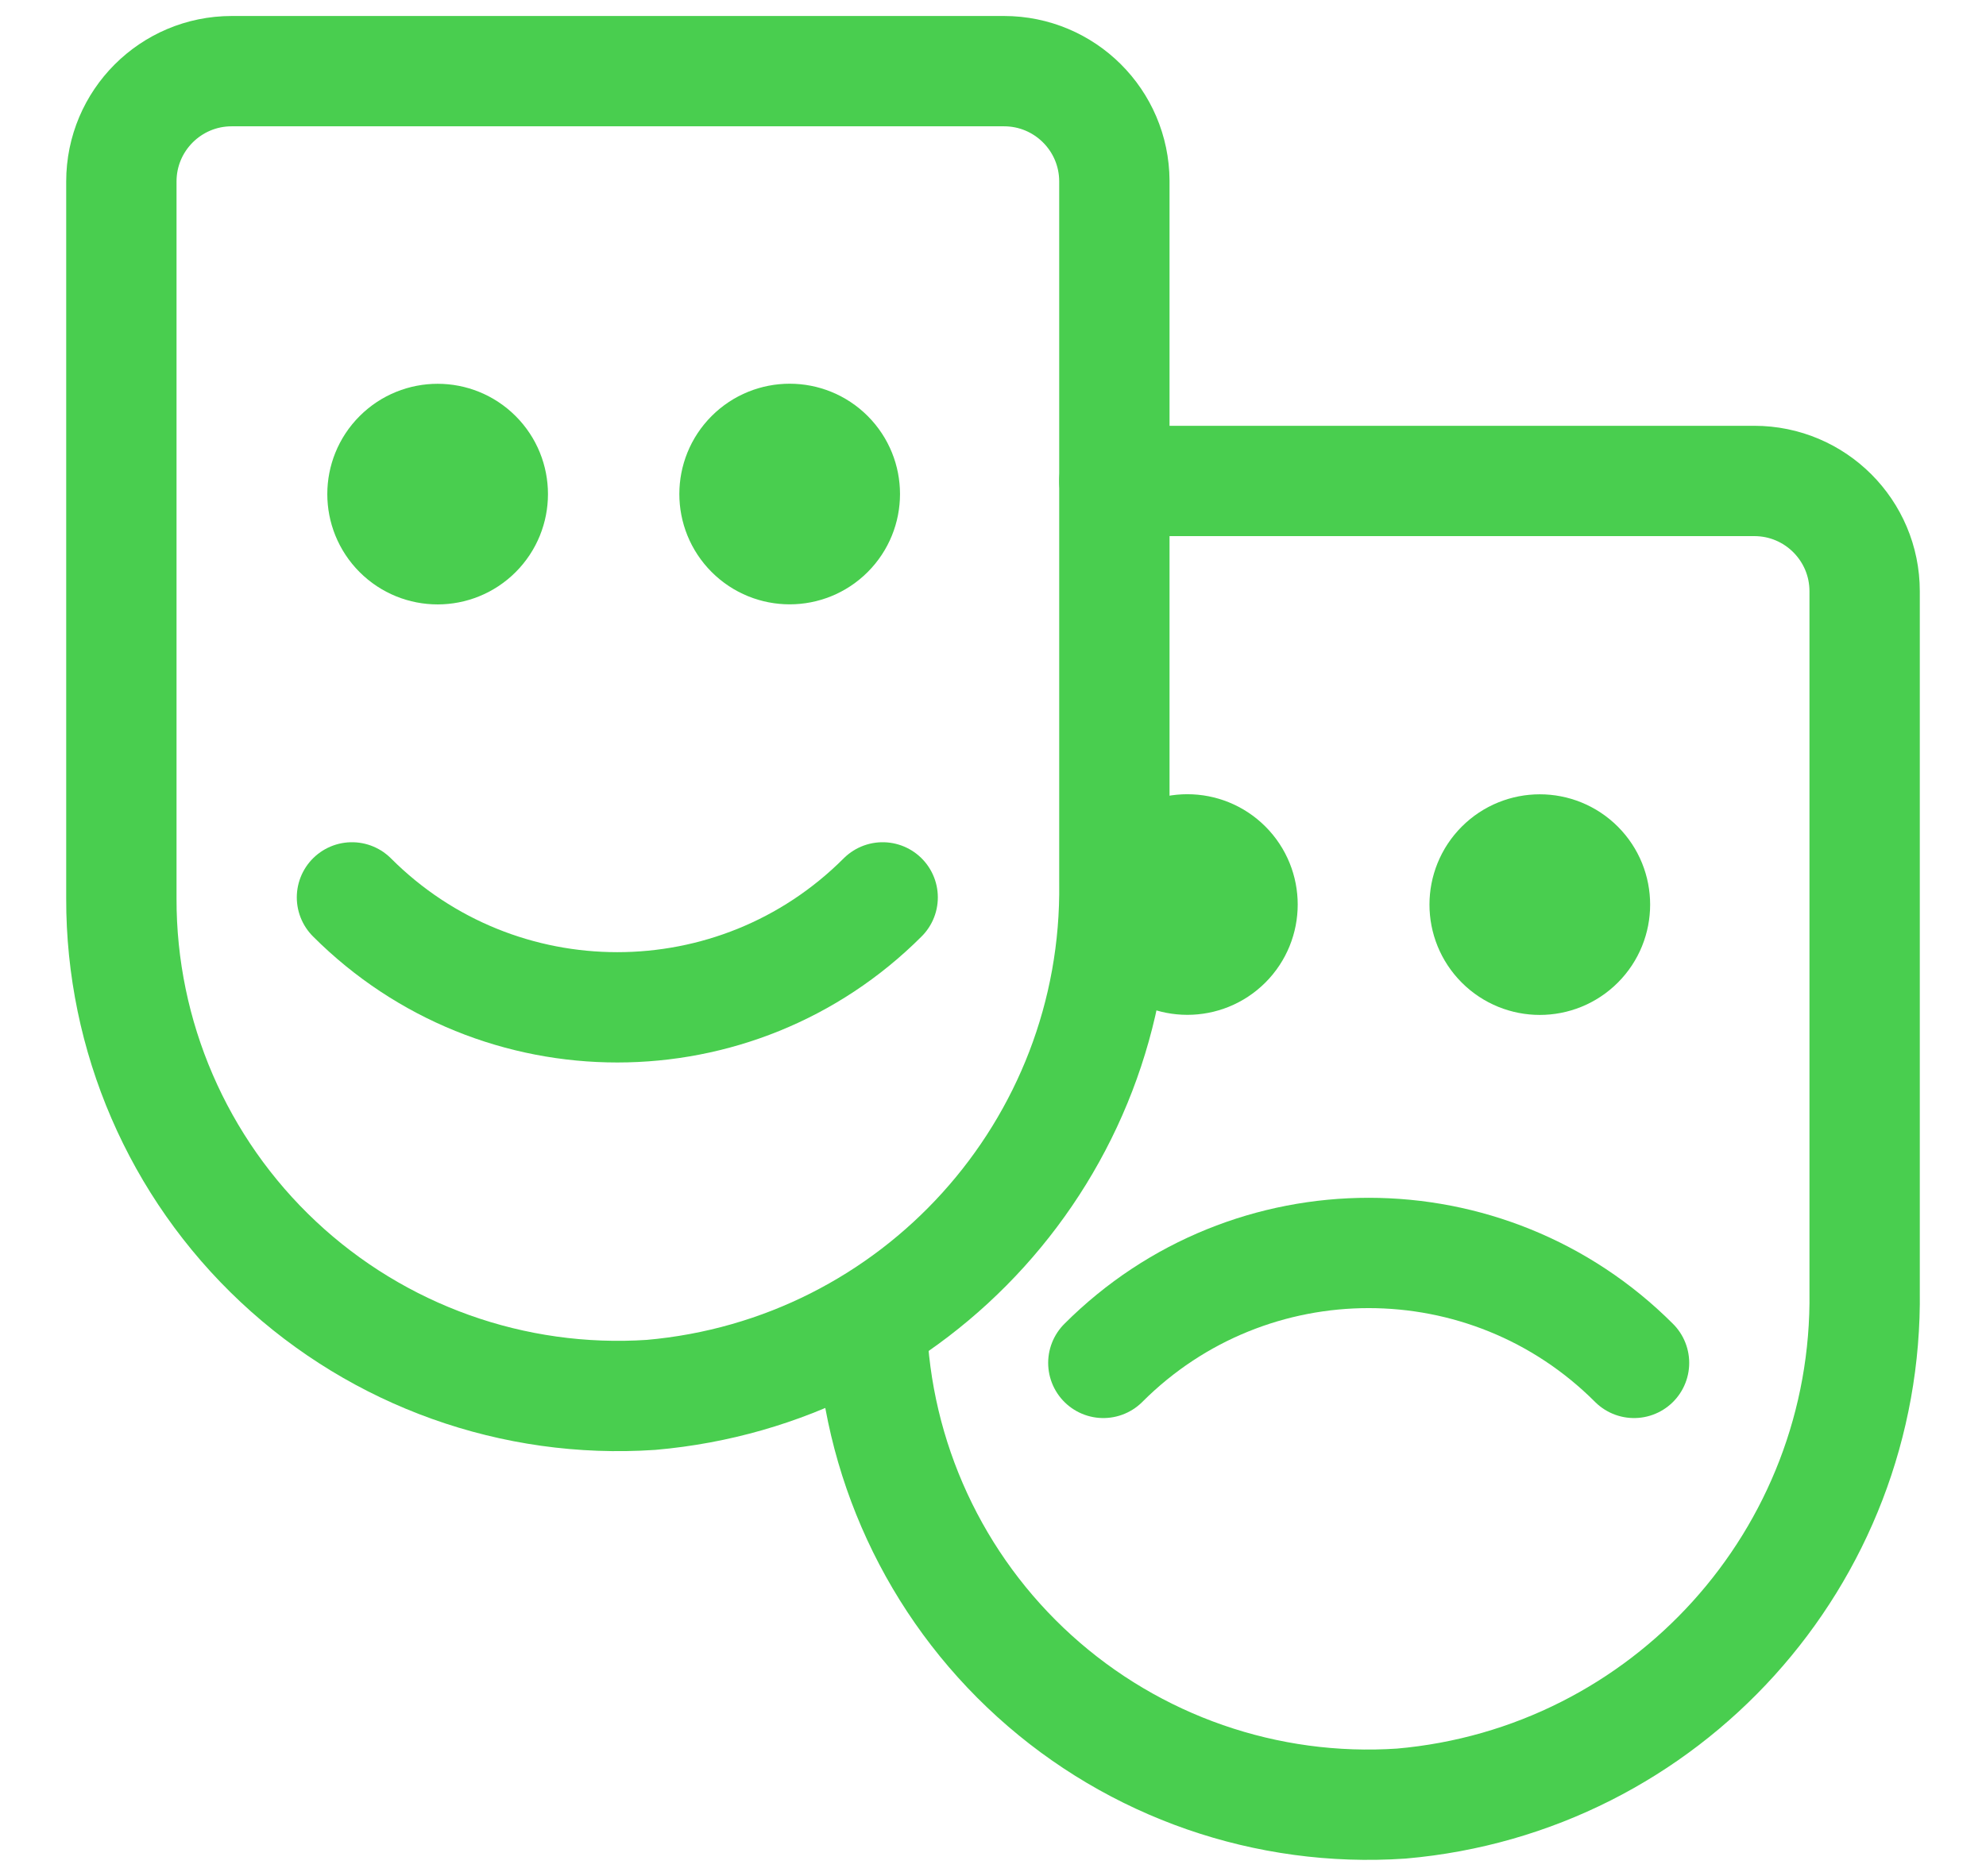
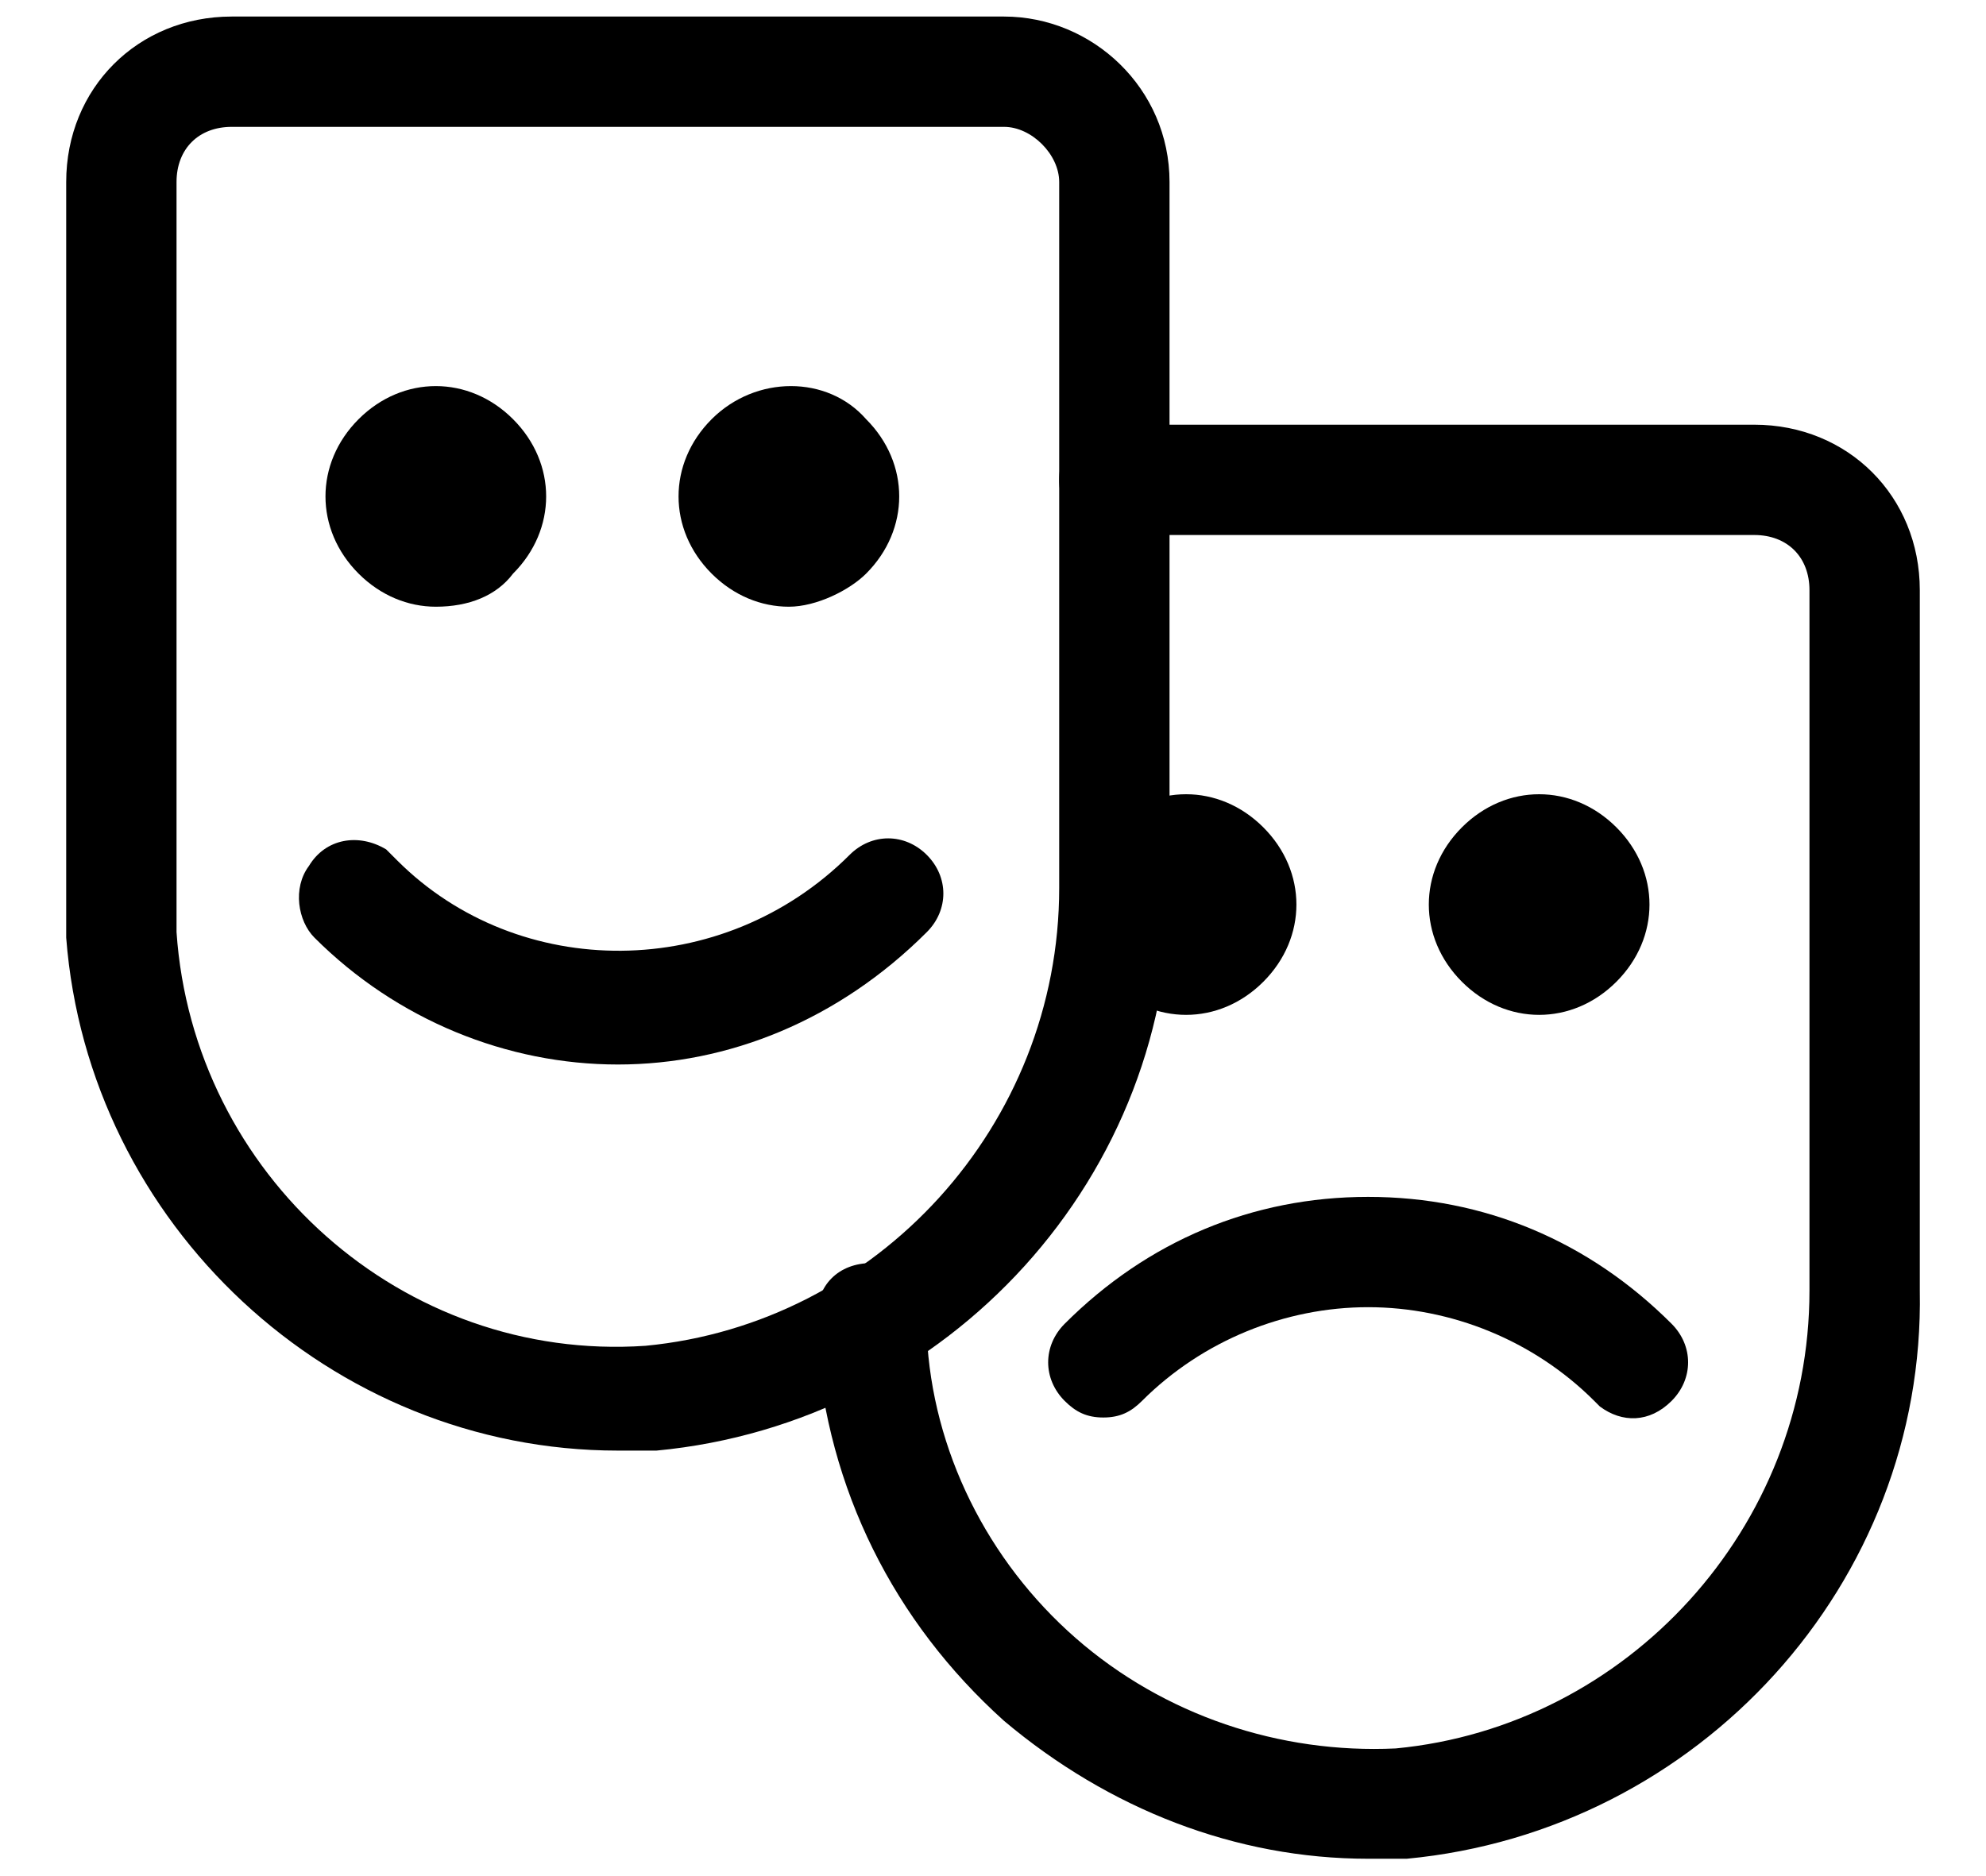
- <svg xmlns="http://www.w3.org/2000/svg" id="Layer_1" data-name="Layer 1" viewBox="0 0 36 34">
-   <defs>
-     <style>.cls-1{fill:none;stroke:#49ce4f;stroke-linecap:round;stroke-linejoin:round;stroke-width:2px;}</style>
-   </defs>
-   <path class="cls-1" d="M20.2,8.72H31.8a2,2,0,0,1,2,2V23.41a9.2,9.2,0,0,1-8.4,9.29A9,9,0,0,1,15.8,24" />
-   <circle class="cls-1" cx="21.52" cy="16.4" r="1" transform="translate(-5.29 20.02) rotate(-45)" />
-   <circle class="cls-1" cx="27.91" cy="16.4" r="1" transform="translate(-3.42 24.54) rotate(-45)" />
-   <path class="cls-1" d="M20,24.71a6.8,6.8,0,0,1,9.62,0" />
-   <path class="cls-1" d="M20.2,3.28V16a9.2,9.2,0,0,1-8.4,9.29,9,9,0,0,1-9.6-9v-13a2,2,0,0,1,2-2h14A2,2,0,0,1,20.2,3.28Z" />
-   <circle class="cls-1" cx="7.93" cy="8.96" r="1" transform="translate(-4.01 8.23) rotate(-45)" />
-   <circle class="cls-1" cx="14.31" cy="8.96" r="1" transform="translate(-2.14 12.74) rotate(-45)" />
-   <path class="cls-1" d="M16,16.27a6.8,6.8,0,0,1-9.62,0" />
+ <svg xmlns="http://www.w3.org/2000/svg" version="1.1" id="Layer_1" x="0px" y="0px" viewBox="0 0 36 34" style="enable-background:new 0 0 36 34;" xml:space="preserve">
+   <g>
+     <path d="M24.8,33.7c-2.4,0-4.7-0.9-6.6-2.5c-2-1.8-3.2-4.2-3.4-6.9c0-0.1,0-0.2,0-0.4c0-0.6,0.4-1,1-1c0.5,0,1,0.4,1,1   c0,0.1,0,0.2,0,0.3c0.1,2.1,1.1,4.1,2.7,5.5c1.6,1.4,3.7,2.1,5.8,2c4.2-0.4,7.5-4,7.5-8.3V10.7c0-0.6-0.4-1-1-1H20.2   c-0.6,0-1-0.4-1-1s0.4-1,1-1h11.6c1.7,0,3,1.3,3,3v12.7c0.1,5.3-4,9.8-9.3,10.3C25.3,33.7,25,33.7,24.8,33.7z" />
+   </g>
+   <g>
+     <path d="M21.5,18.4c-0.5,0-1-0.2-1.4-0.6c-0.8-0.8-0.8-2,0-2.8c0.8-0.8,2-0.8,2.8,0c0.8,0.8,0.8,2,0,2.8   C22.5,18.2,22,18.4,21.5,18.4z" />
+   </g>
+   <g>
+     <path d="M27.9,18.4c-0.5,0-1-0.2-1.4-0.6c-0.4-0.4-0.6-0.9-0.6-1.4c0-0.5,0.2-1,0.6-1.4l0,0l0,0c0,0,0,0,0,0c0.8-0.8,2-0.8,2.8,0   c0.4,0.4,0.6,0.9,0.6,1.4c0,0.5-0.2,1-0.6,1.4C28.9,18.2,28.4,18.4,27.9,18.4z M27.2,15.7L27.2,15.7L27.2,15.7z" />
+   </g>
+   <g>
+     <path d="M20,25.7c-0.3,0-0.5-0.1-0.7-0.3c-0.4-0.4-0.4-1,0-1.4c1.5-1.5,3.4-2.3,5.5-2.3c0,0,0,0,0,0c2.1,0,4,0.8,5.5,2.3   c0,0,0,0,0,0c0.4,0.4,0.4,1,0,1.4c-0.4,0.4-0.9,0.4-1.3,0.1c0,0-0.1-0.1-0.1-0.1c-1.1-1.1-2.6-1.7-4.1-1.7c0,0,0,0,0,0   c-1.5,0-3,0.6-4.1,1.7C20.5,25.6,20.3,25.7,20,25.7z" />
+   </g>
+   <g>
+     <path d="M11.2,26.3c-5.2,0-9.6-4.1-10-9.3c0-0.2,0-0.5,0-0.7v-13c0-1.7,1.3-3,3-3h14c1.6,0,3,1.3,3,3c0,0,0,0,0,0V16   c0.1,5.3-4,9.8-9.3,10.3C11.7,26.3,11.4,26.3,11.2,26.3z M4.2,2.3c-0.6,0-1,0.4-1,1v13c0,0.2,0,0.4,0,0.6c0.3,4.4,4.1,7.8,8.5,7.5   c4.2-0.4,7.5-4,7.5-8.3V3.3c0-0.5-0.5-1-1-1H4.2z" />
+   </g>
+   <g>
+     <path d="M7.9,11c-0.5,0-1-0.2-1.4-0.6c-0.8-0.8-0.8-2,0-2.8c0.8-0.8,2-0.8,2.8,0c0.8,0.8,0.8,2,0,2.8C9,10.8,8.5,11,7.9,11z M7.9,9   L7.9,9L7.9,9z M7.9,9L7.9,9L7.9,9z M7.9,9L7.9,9L7.9,9z M7.9,9L7.9,9C7.9,9,7.9,9,7.9,9z M7.9,9L7.9,9L7.9,9z M7.9,9L7.9,9   C7.9,9,7.9,9,7.9,9z M7.9,9L7.9,9L7.9,9z" />
+   </g>
+   <g>
+     <path d="M14.3,11c-0.5,0-1-0.2-1.4-0.6c-0.8-0.8-0.8-2,0-2.8l0,0c0,0,0,0,0,0l0,0c0.8-0.8,2.1-0.8,2.8,0c0.8,0.8,0.8,2,0,2.8   C15.4,10.7,14.8,11,14.3,11z M13.6,8.2L13.6,8.2L13.6,8.2z" />
+   </g>
+   <g>
+     <path d="M11.2,19.3c-2,0-4-0.8-5.5-2.3c-0.3-0.3-0.4-0.9-0.1-1.3c0.3-0.5,0.9-0.6,1.4-0.3c0.1,0.1,0.1,0.1,0.2,0.2   c2.2,2.2,5.9,2.2,8.2-0.1c0.4-0.4,1-0.4,1.4,0c0.4,0.4,0.4,1,0,1.4C15.2,18.5,13.2,19.3,11.2,19.3z" />
+   </g>
</svg>
